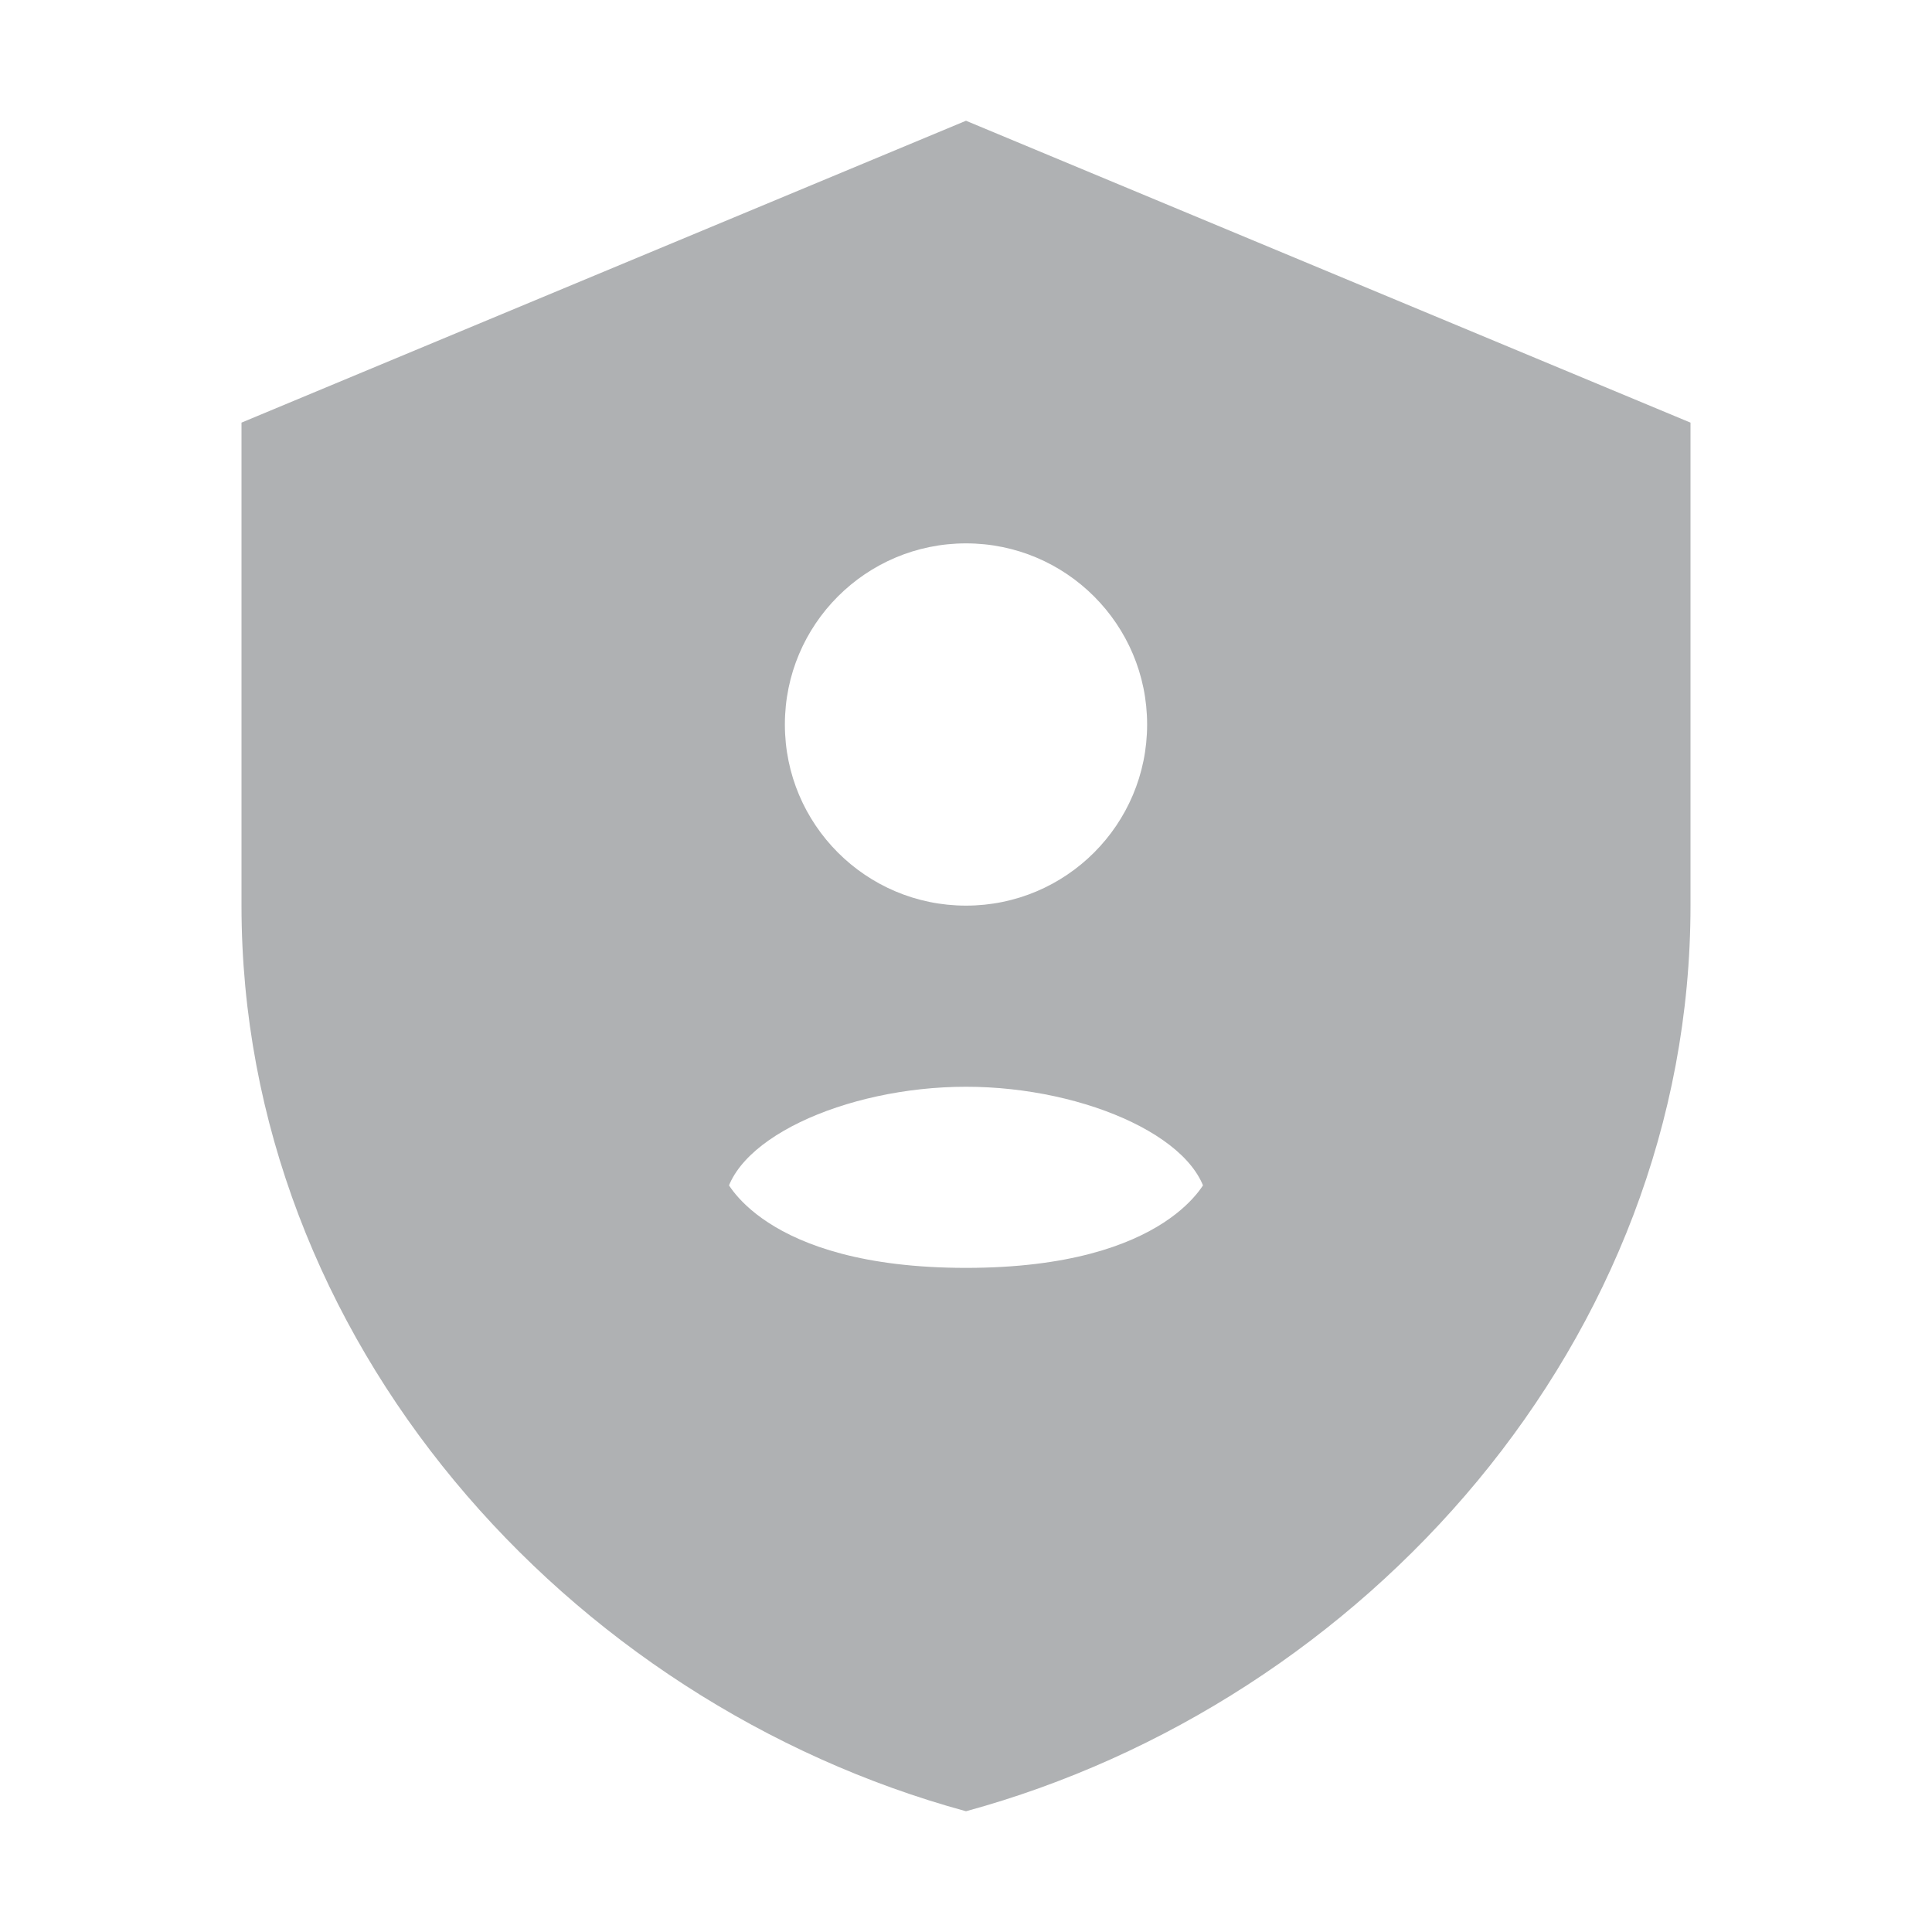
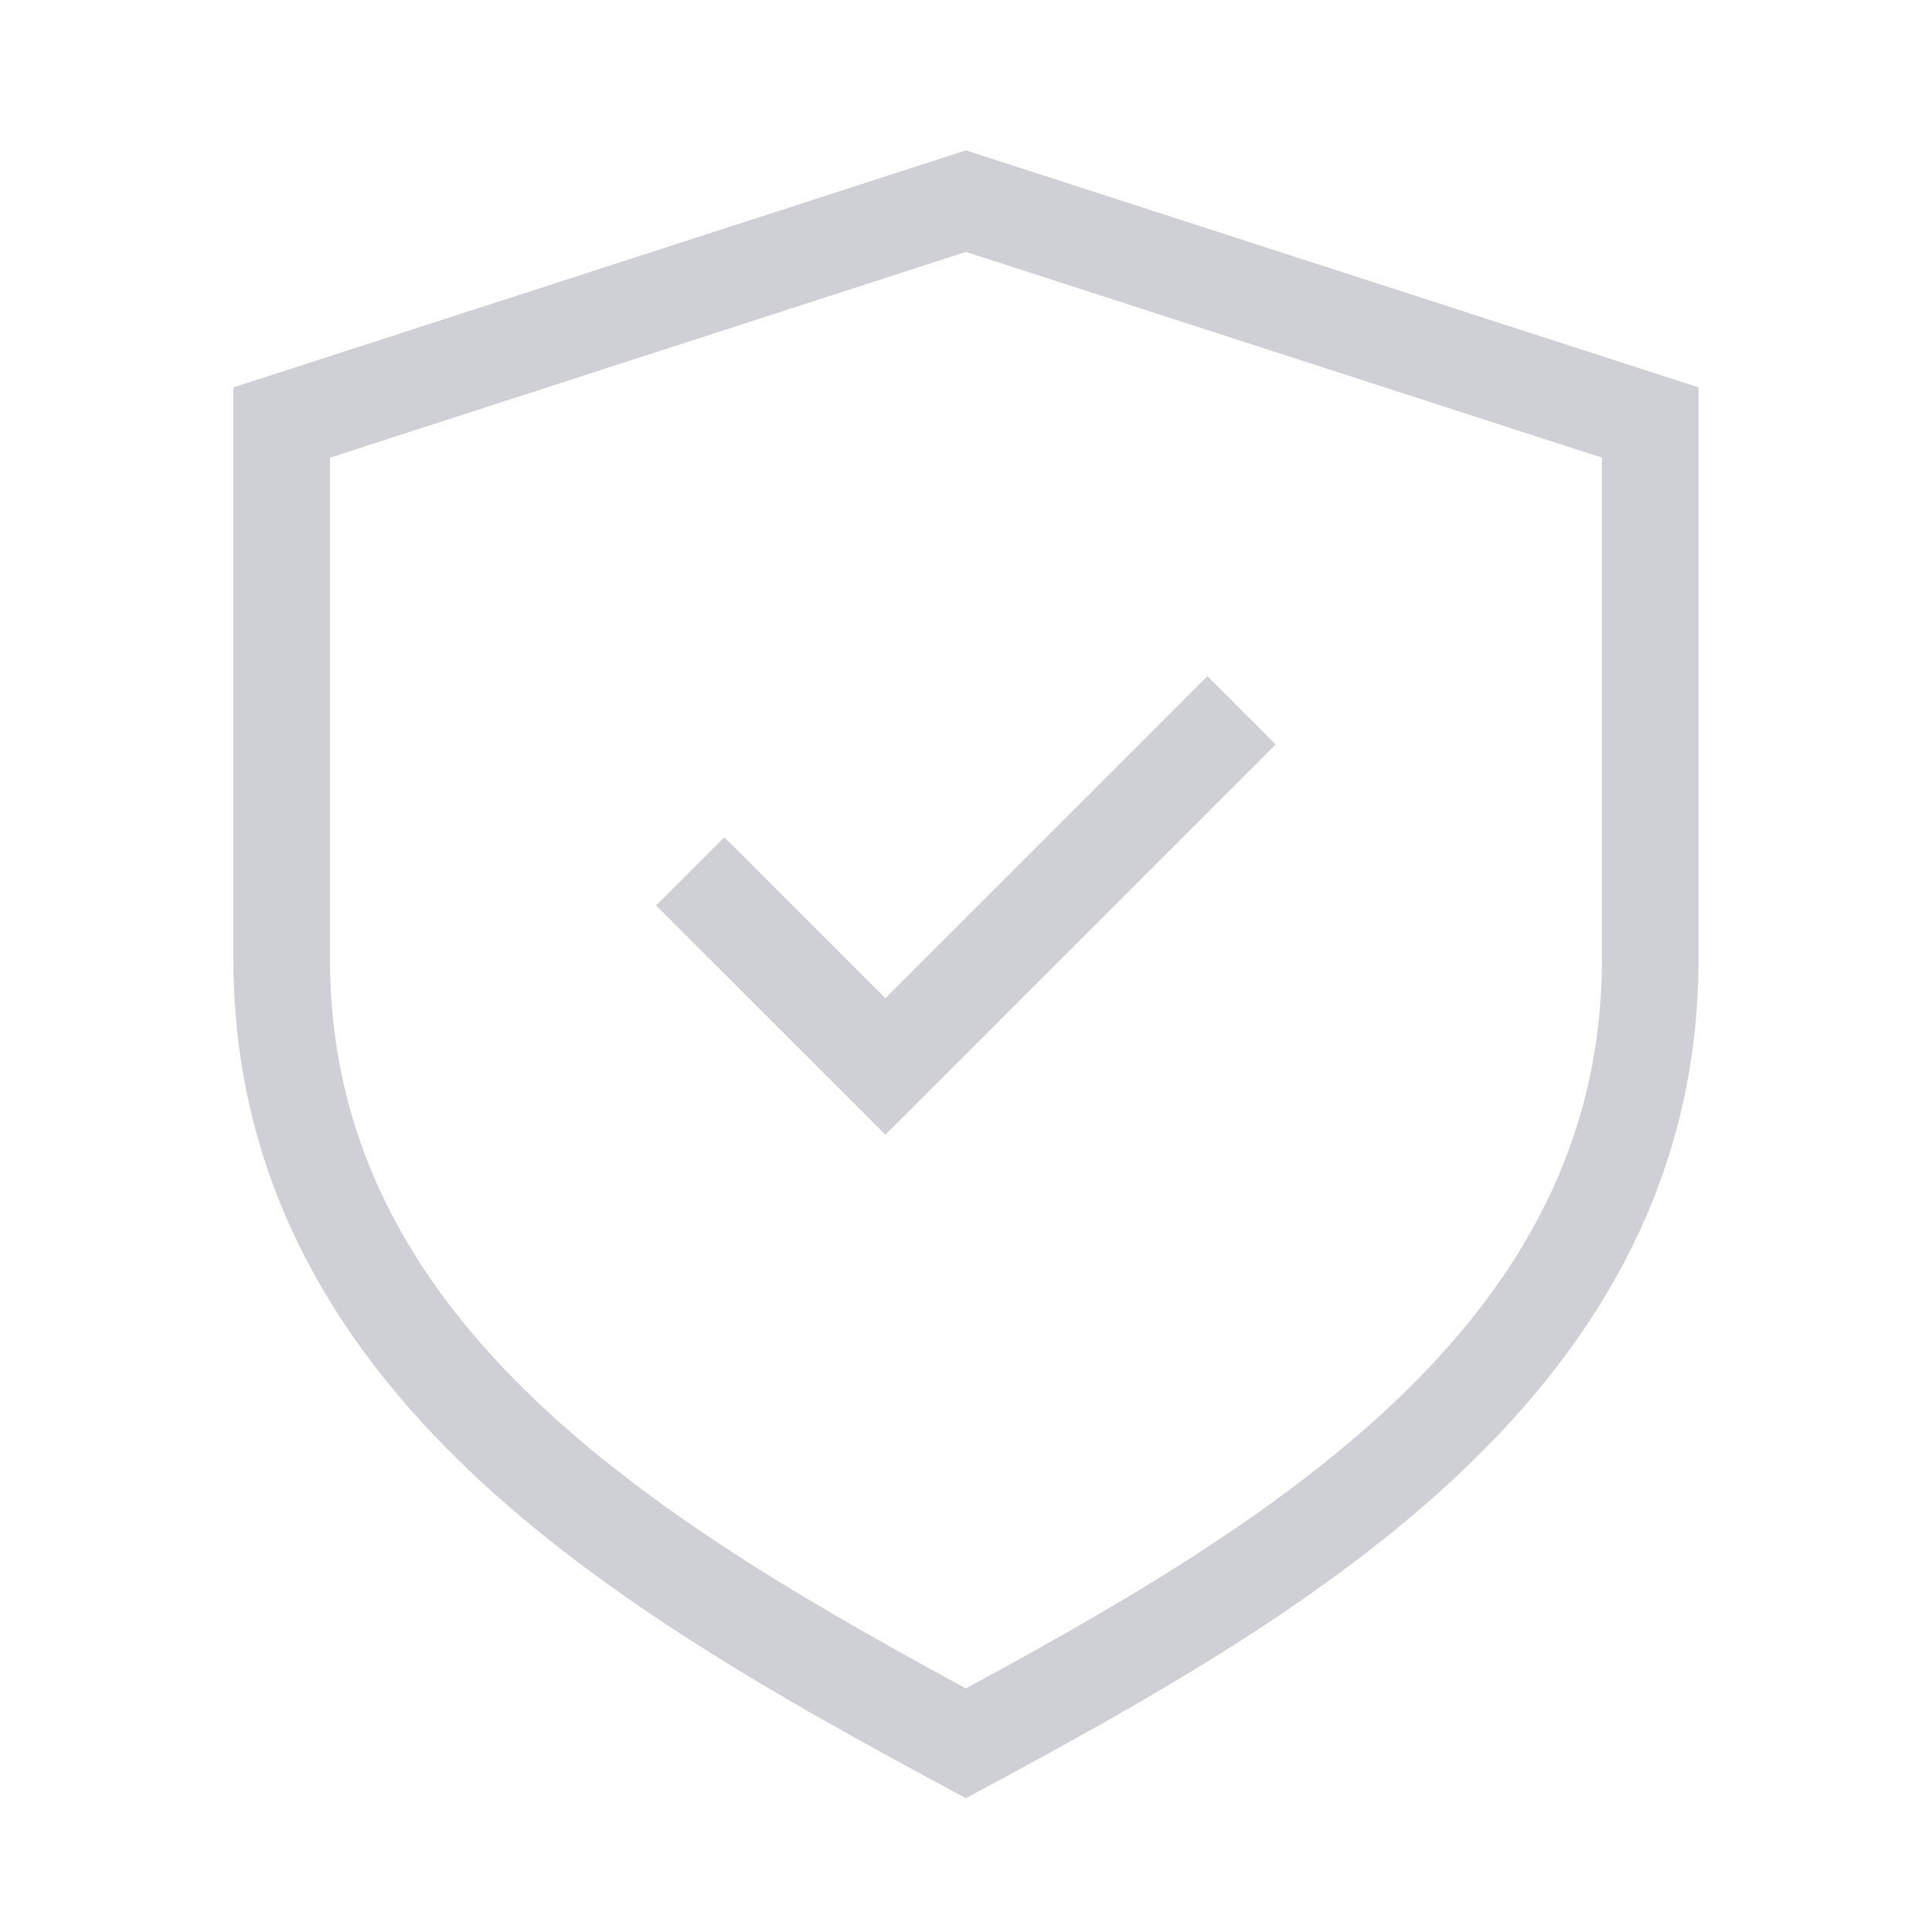
- <svg xmlns="http://www.w3.org/2000/svg" width="16" height="16" viewBox="0 0 16 16" fill="none">
-   <path fill="#AFB1B3" d="M8 1L2 3.5v4C2 11.1 4.7 14.1 8 15c3.3-.9 6-3.9 6-7.5v-4L8 1zm0 6.5a1.5 1.5 0 1 1 0-3 1.5 1.5 0 0 1 0 3zm0 3c-1.7 0-2-.75-2-.75V10c0-.55 1-1 2-1s2 .45 2 1v-.25S9.7 10.5 8 10.5z" />
+ <svg xmlns="http://www.w3.org/2000/svg" width="16" height="16" viewBox="0 0 20 20" fill="none">
+   <path d="M7.499 9.374L9.166 11.04L12.499 7.707M9.999 2.082L17.083 4.374V9.926C17.083 14.069 13.333 16.249 9.999 18.047C6.666 16.249 2.916 14.069 2.916 9.926V4.374L9.999 2.082Z" stroke="#CED0D6" stroke-linecap="square" />
</svg>
